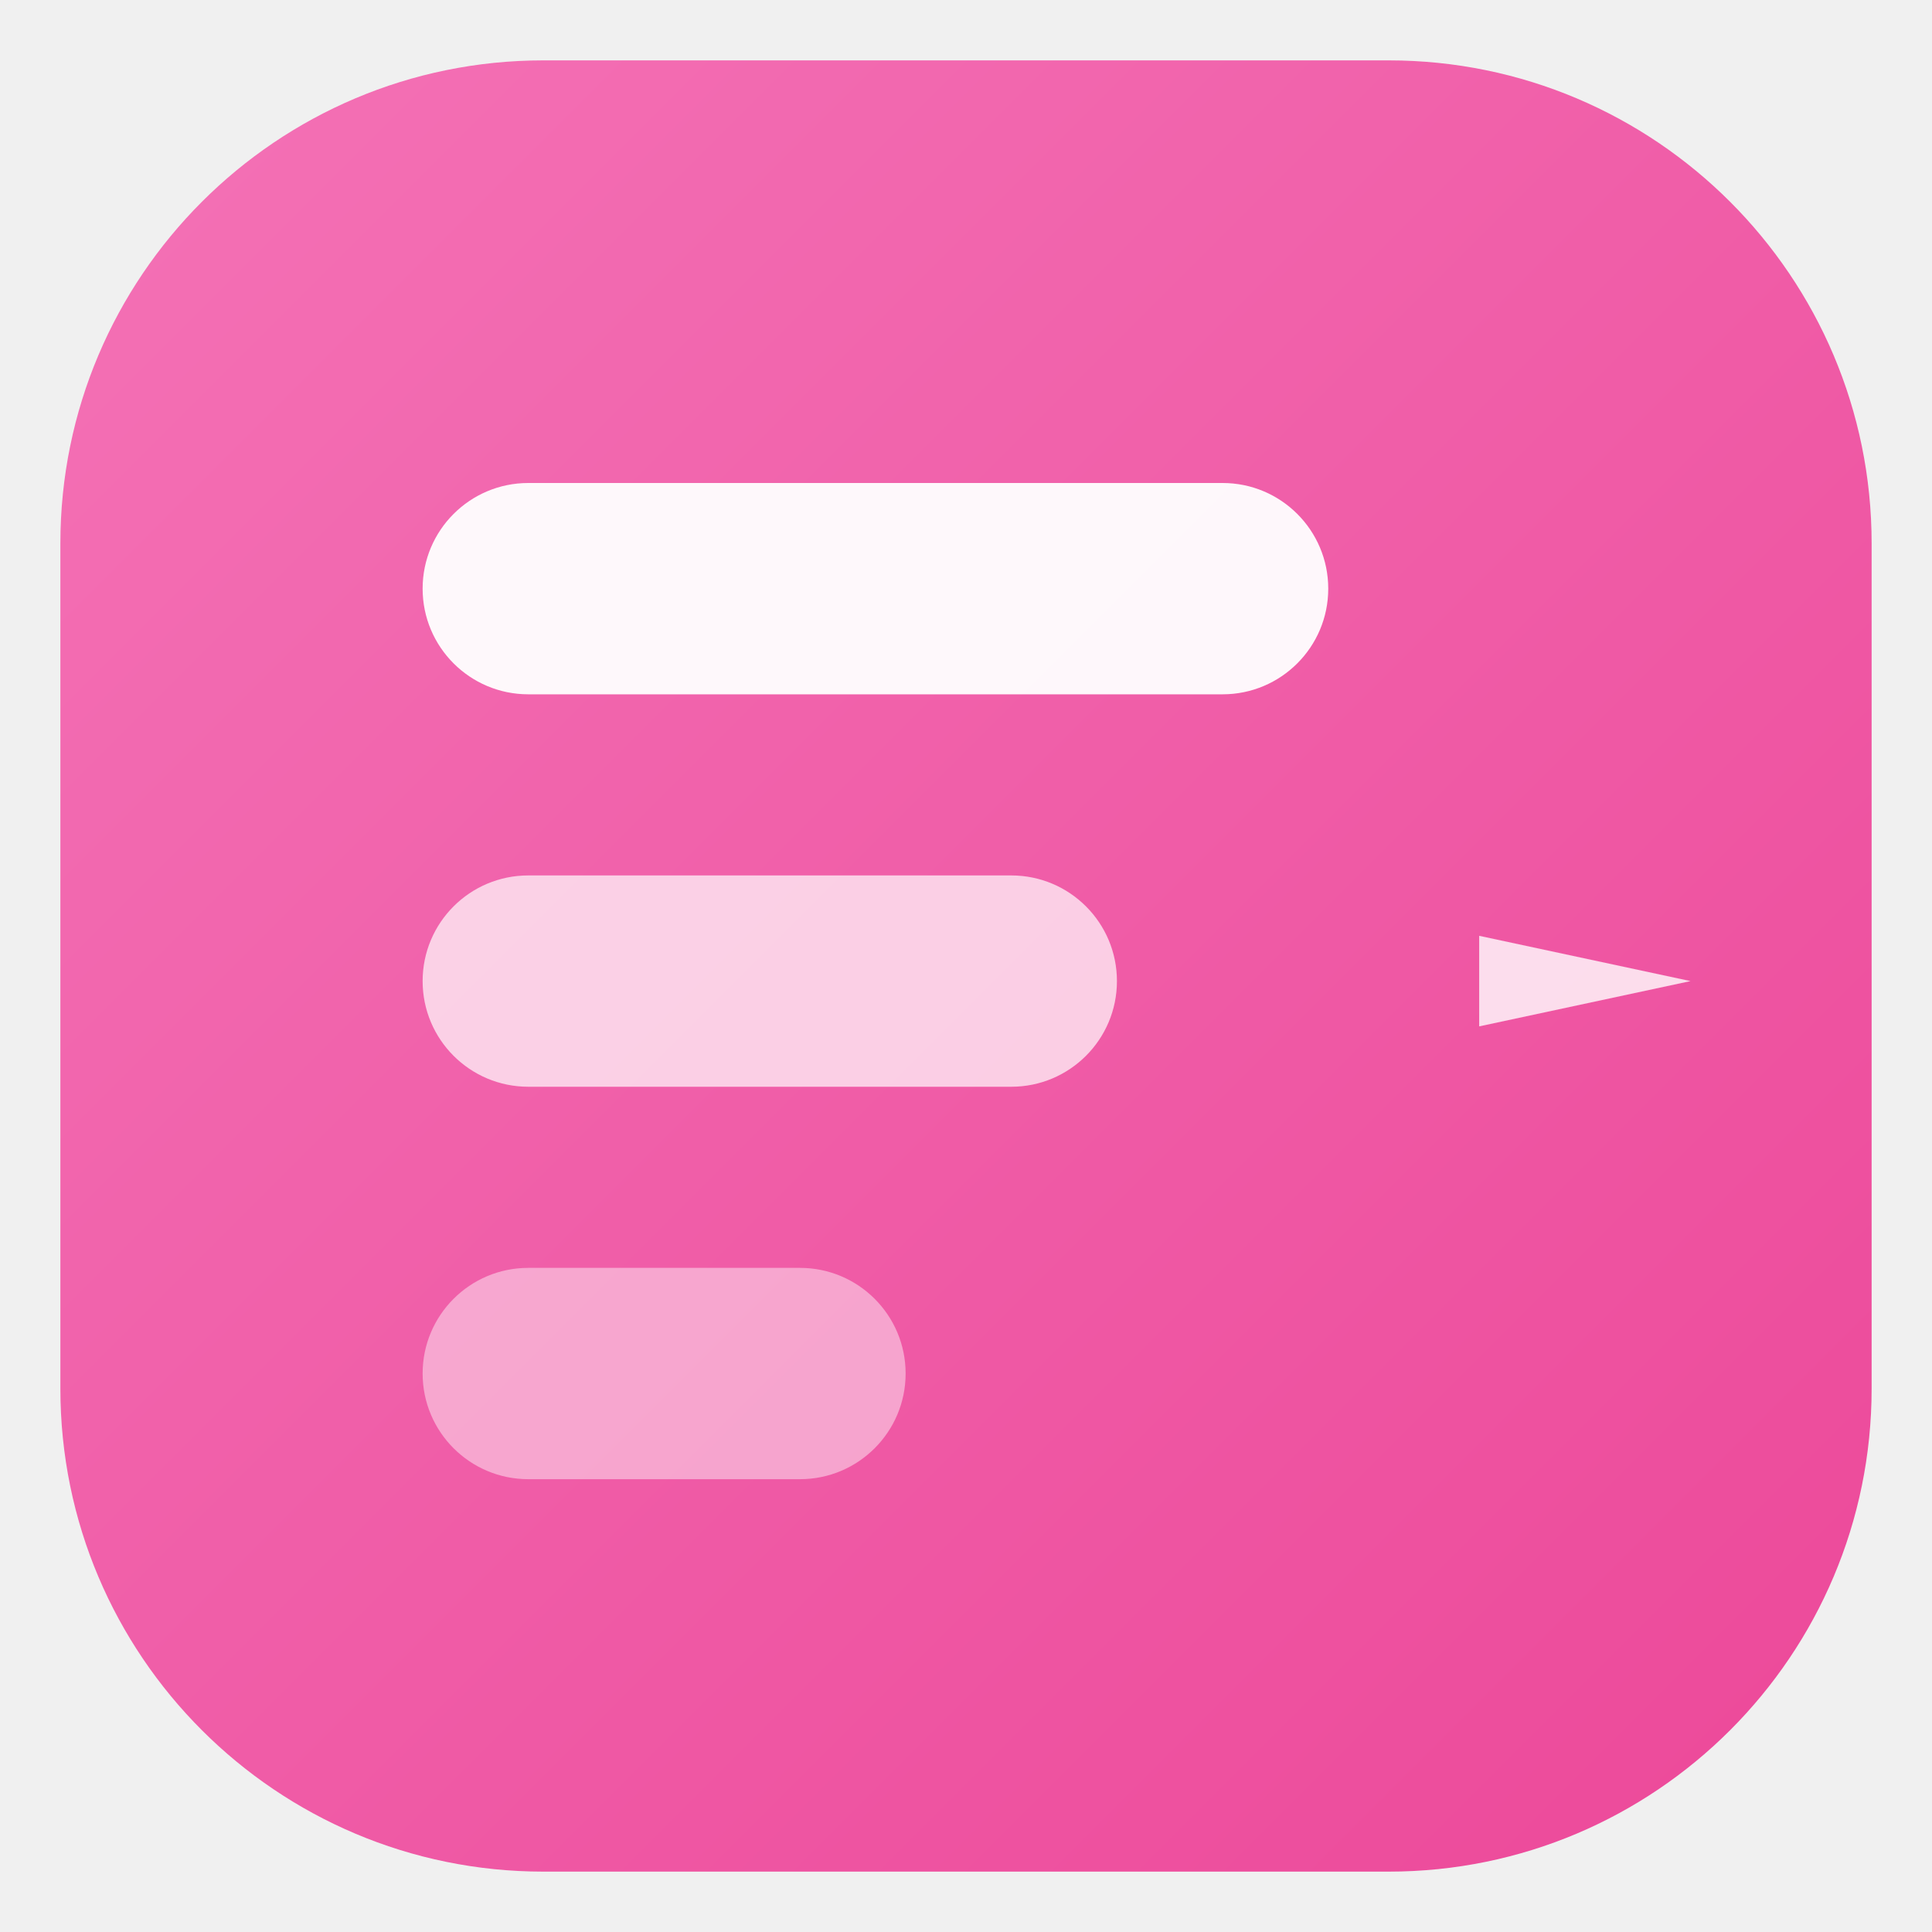
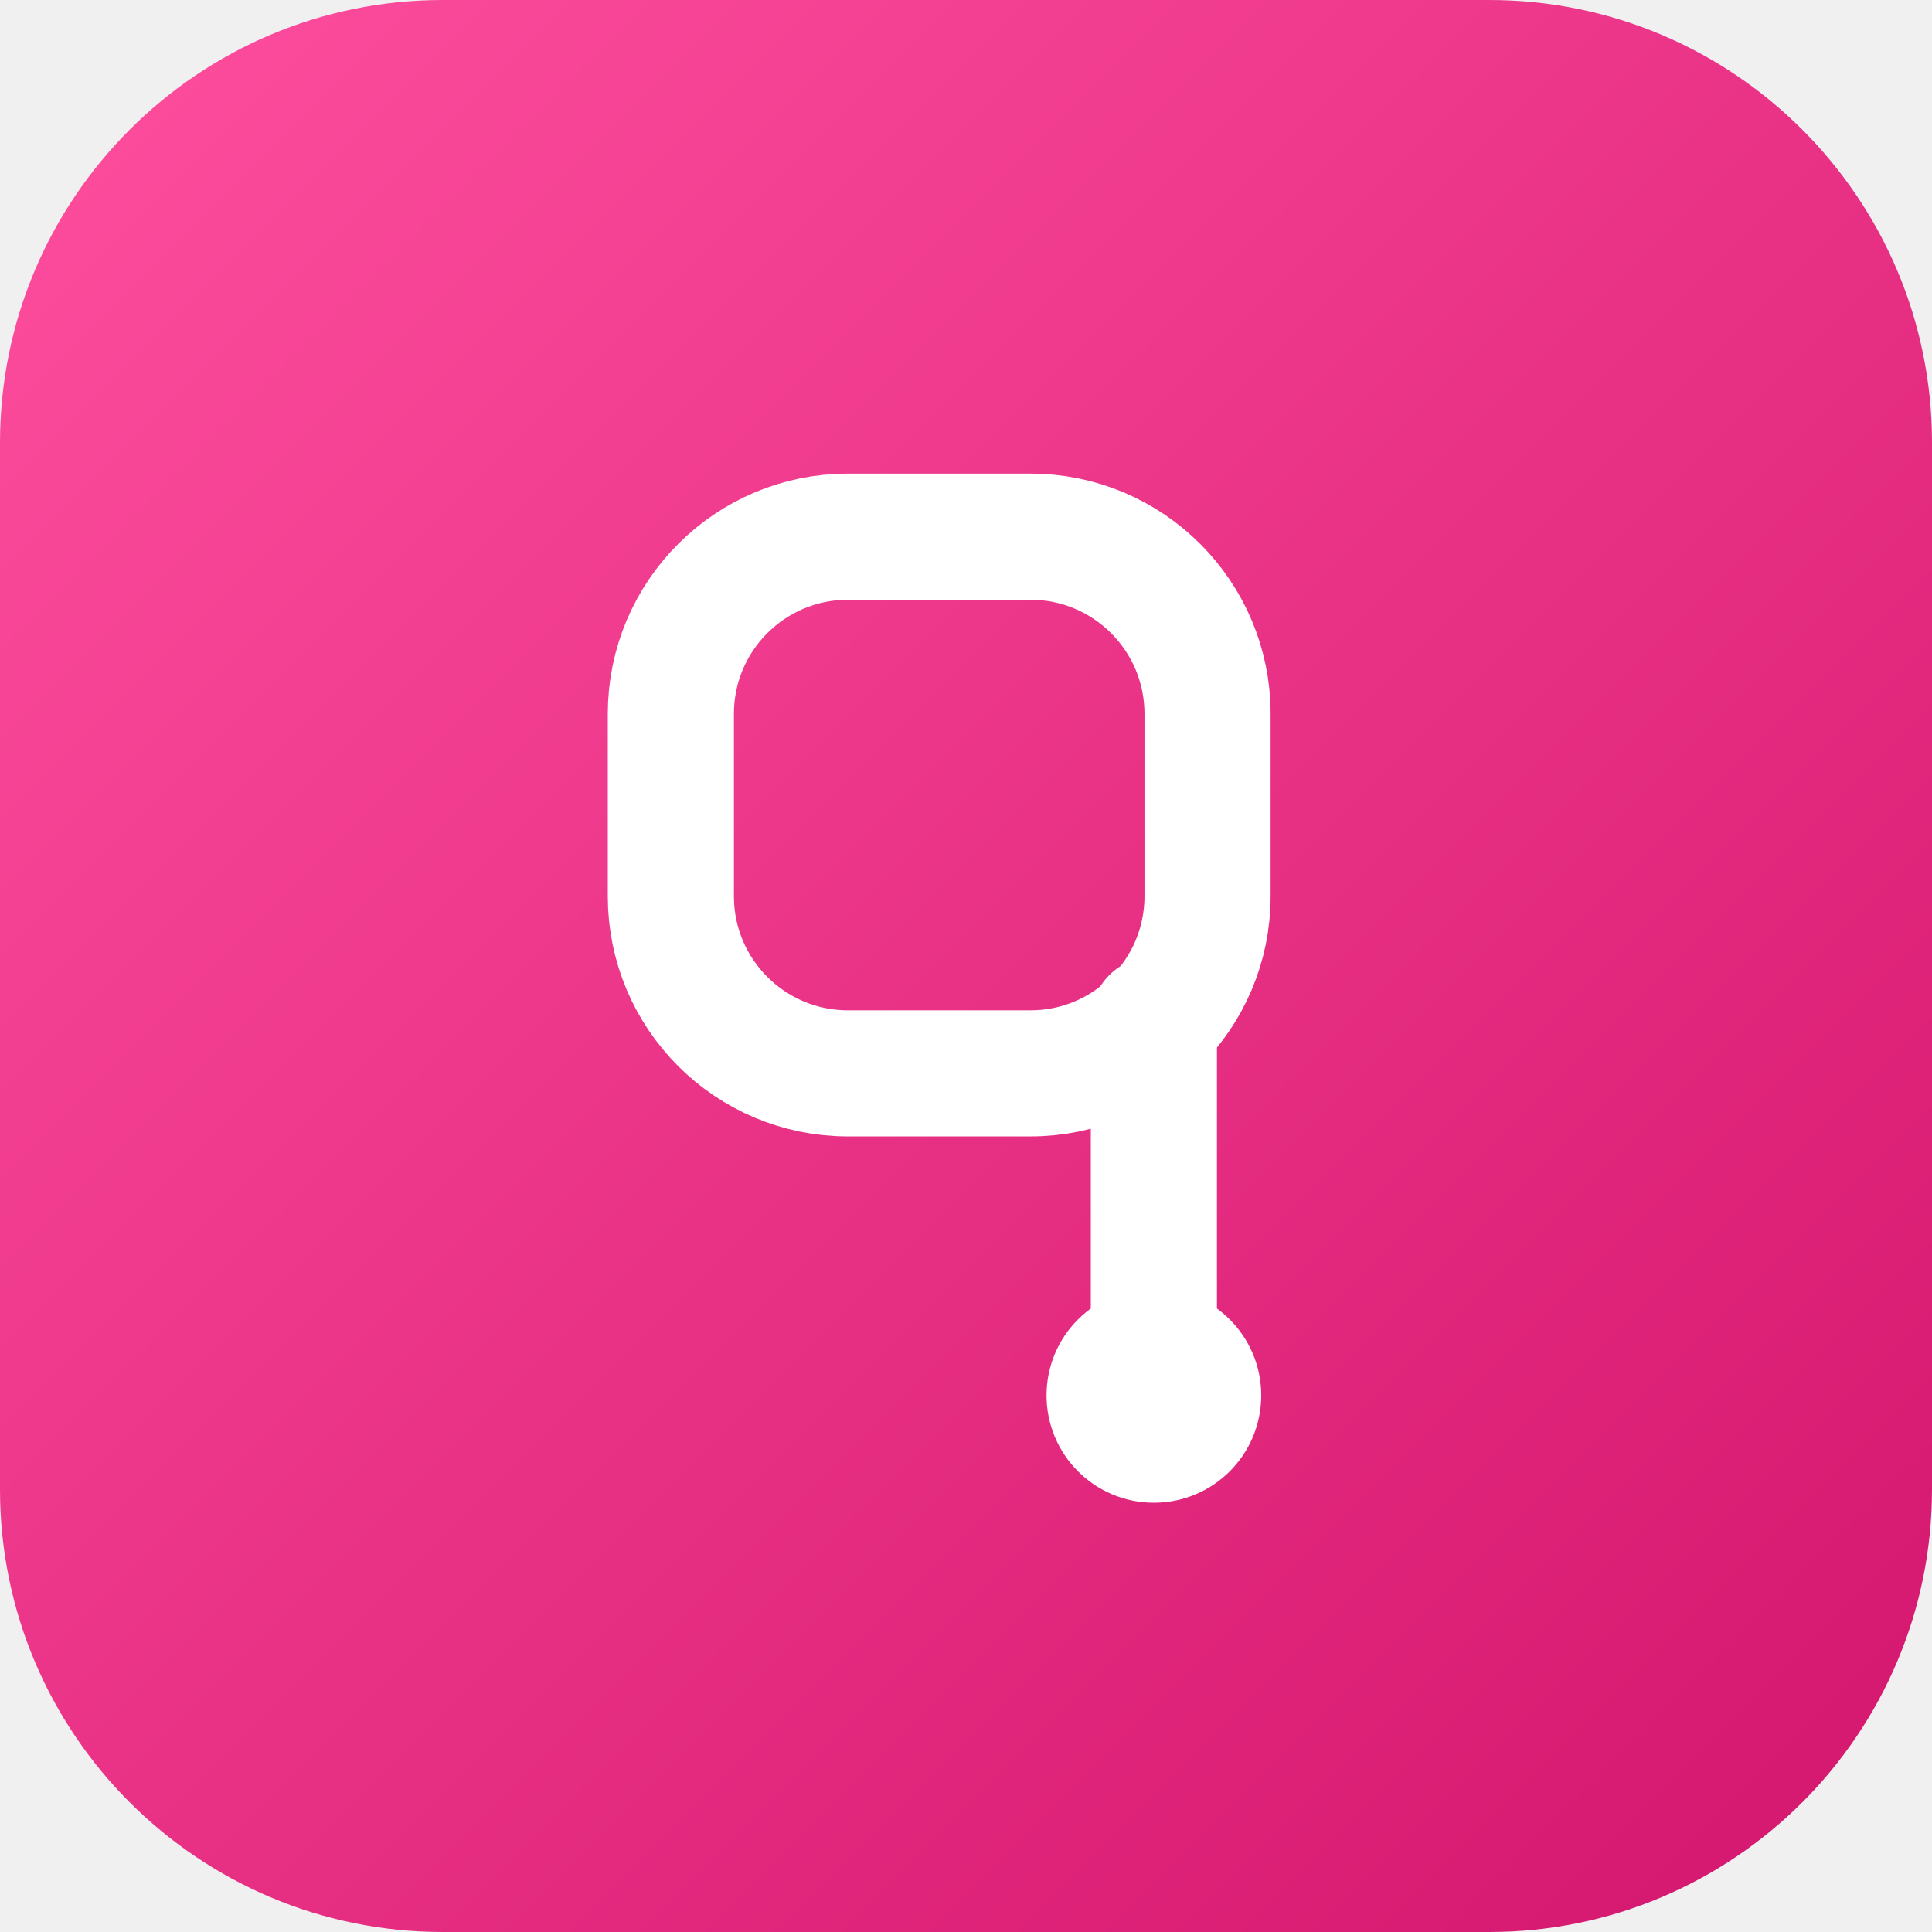
- <svg xmlns="http://www.w3.org/2000/svg" viewBox="0 0 32 32" width="32" height="32">
+ <svg xmlns="http://www.w3.org/2000/svg" viewBox="0 0 48 48" width="48" height="48" role="img" aria-label="bunqueue">
  <defs>
-     <linearGradient id="grad" x1="0%" y1="0%" x2="100%" y2="100%">
-       <stop offset="0%" style="stop-color:#f472b6" />
-       <stop offset="100%" style="stop-color:#ec4899" />
+     <linearGradient id="bq" x1="0" y1="0" x2="1" y2="1">
+       <stop offset="0" stop-color="#ff4f9f" />
+       <stop offset="1" stop-color="#d3156d" />
    </linearGradient>
  </defs>
-   <rect x="1" y="1" width="30" height="30" rx="8" fill="url(#grad)" />
-   <rect x="7" y="8" width="15" height="3.5" rx="1.75" fill="white" opacity="0.95" />
-   <rect x="7" y="14.5" width="11.5" height="3.5" rx="1.75" fill="white" opacity="0.7" />
-   <rect x="7" y="21" width="8" height="3.5" rx="1.75" fill="white" opacity="0.45" />
-   <polygon points="24.5,15.5 28,16.25 24.5,17" fill="white" opacity="0.8" />
+   <rect width="48" height="48" rx="11" fill="url(#bq)" />
+   <g transform="translate(8,8) scale(0.6667)">
+     <g fill="none" stroke="#fff" stroke-width="4.7" stroke-linecap="round" stroke-linejoin="round">
+       <rect x="13" y="8" width="20" height="20" rx="6.6" />
+       <path d="M31 26V39.5" />
+     </g>
+     <circle cx="31" cy="40" r="4" fill="#fff" />
+   </g>
</svg>
